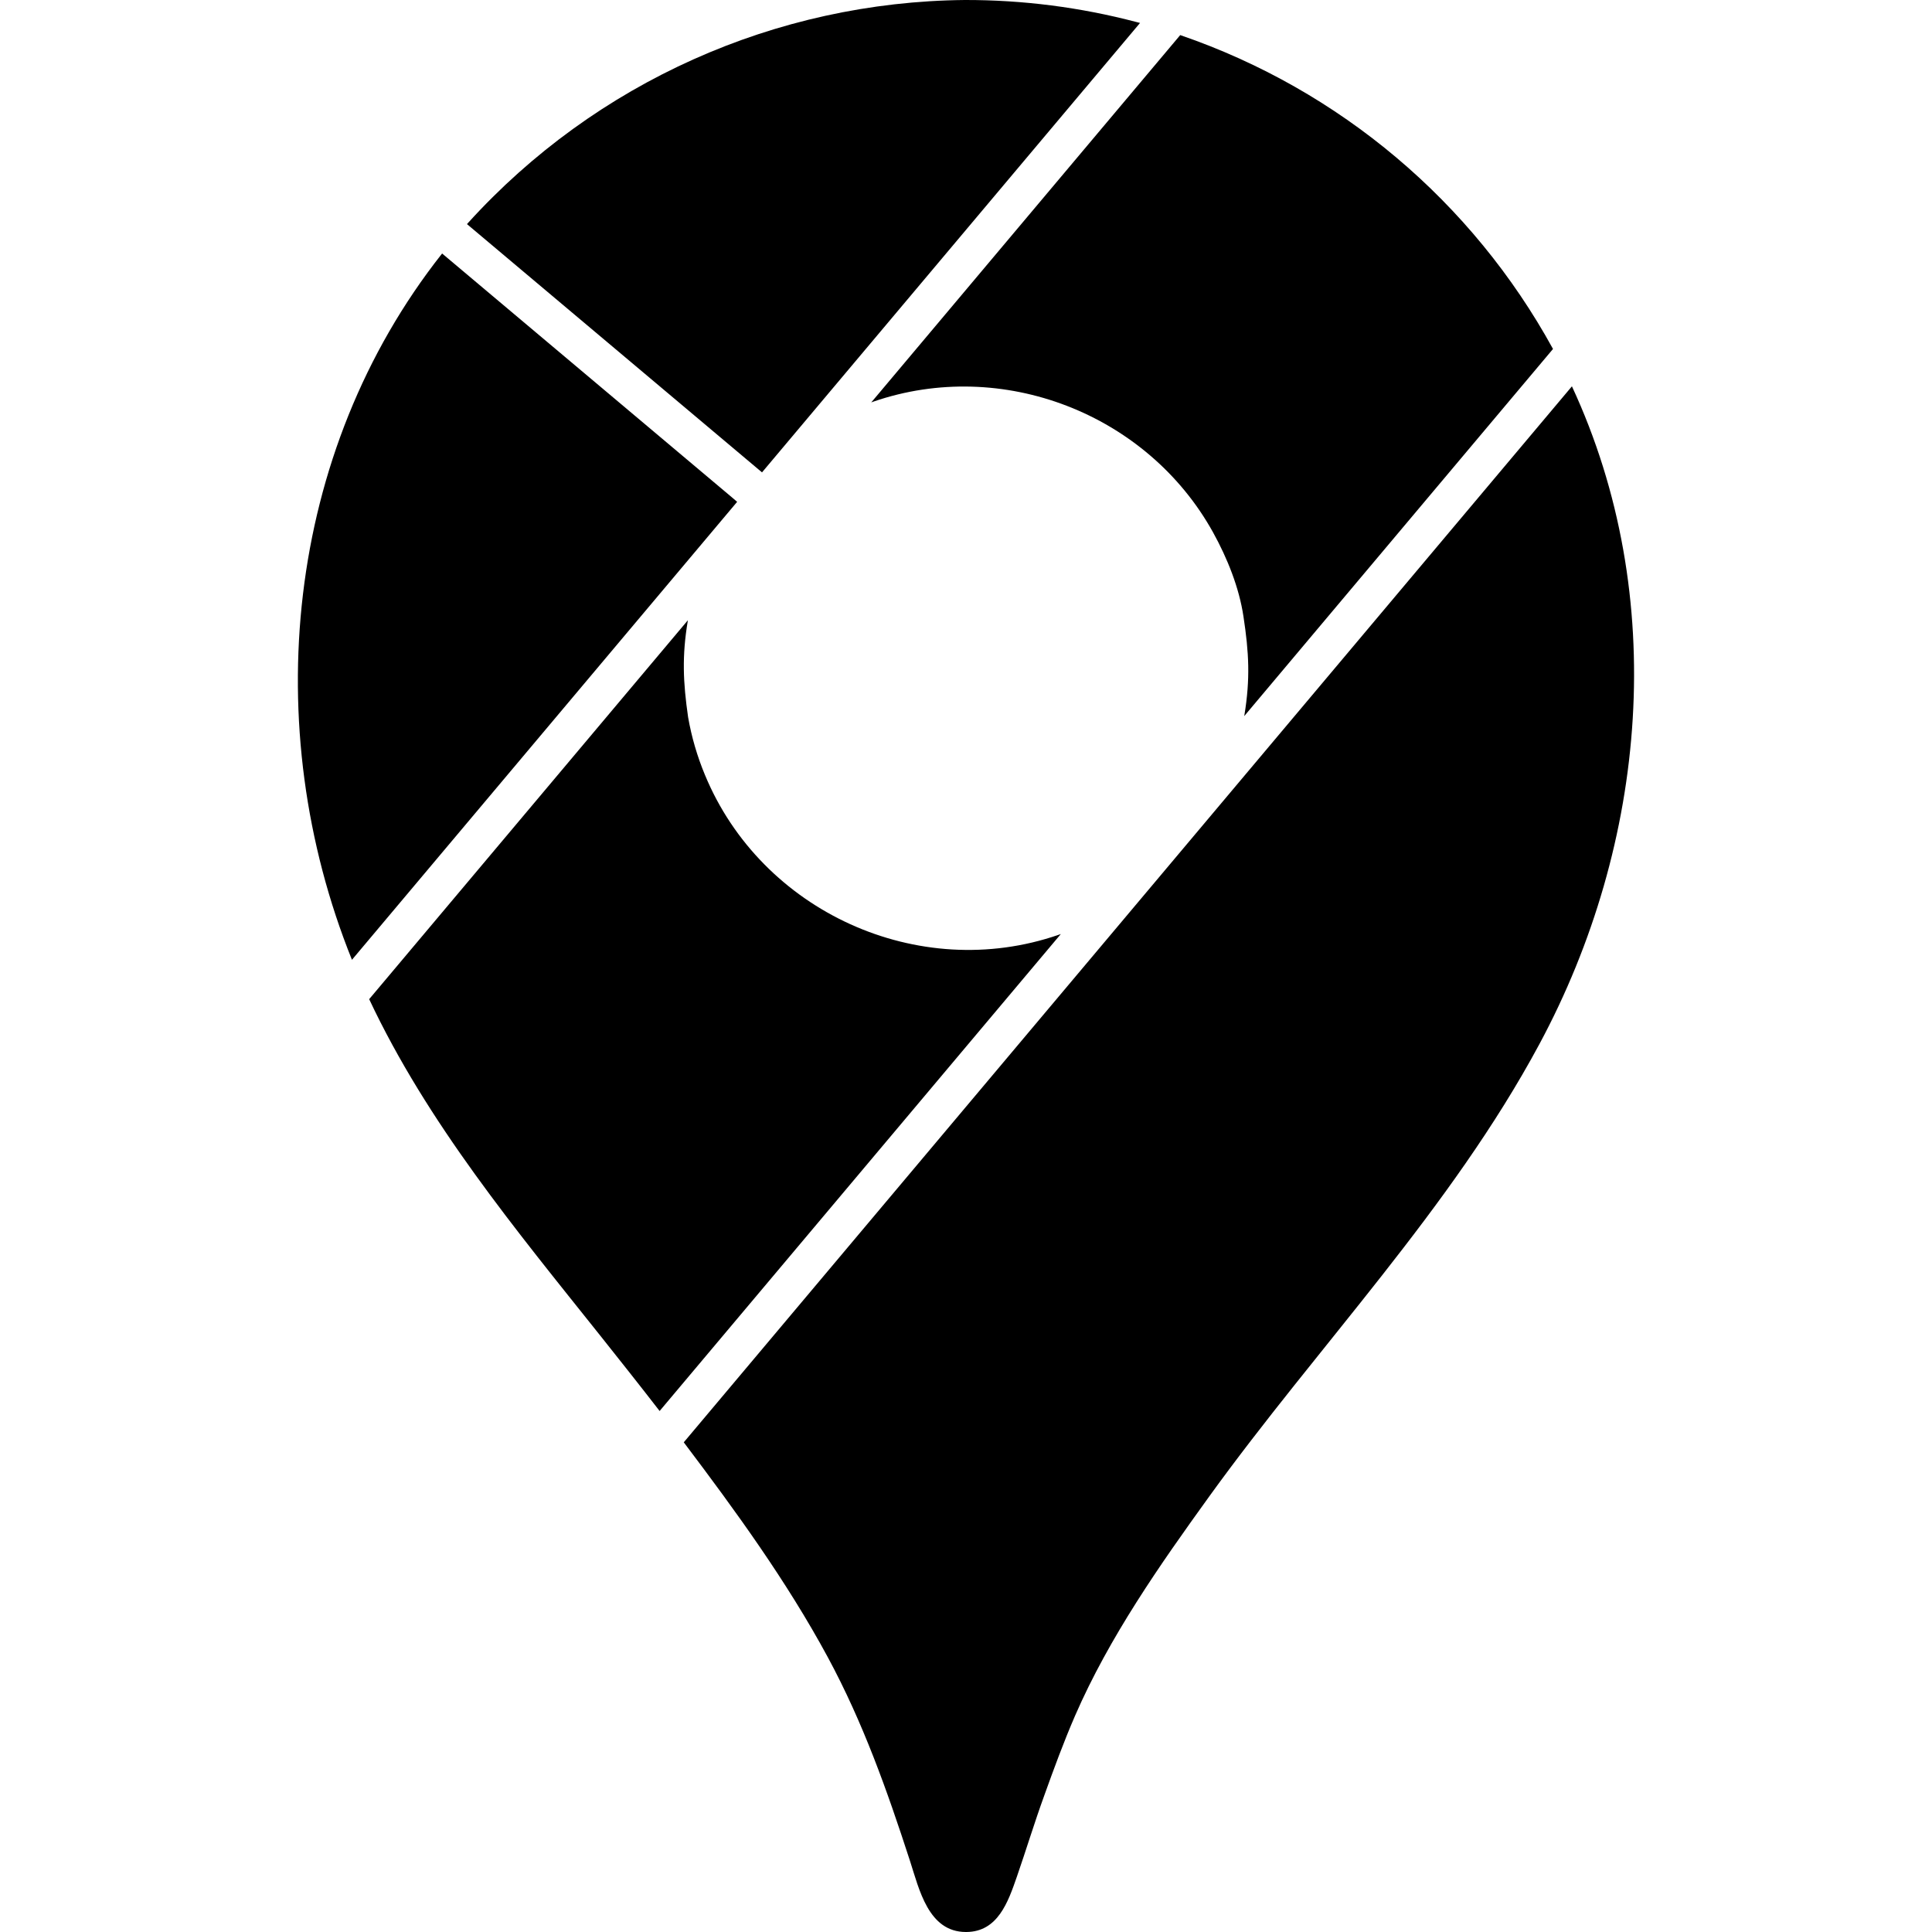
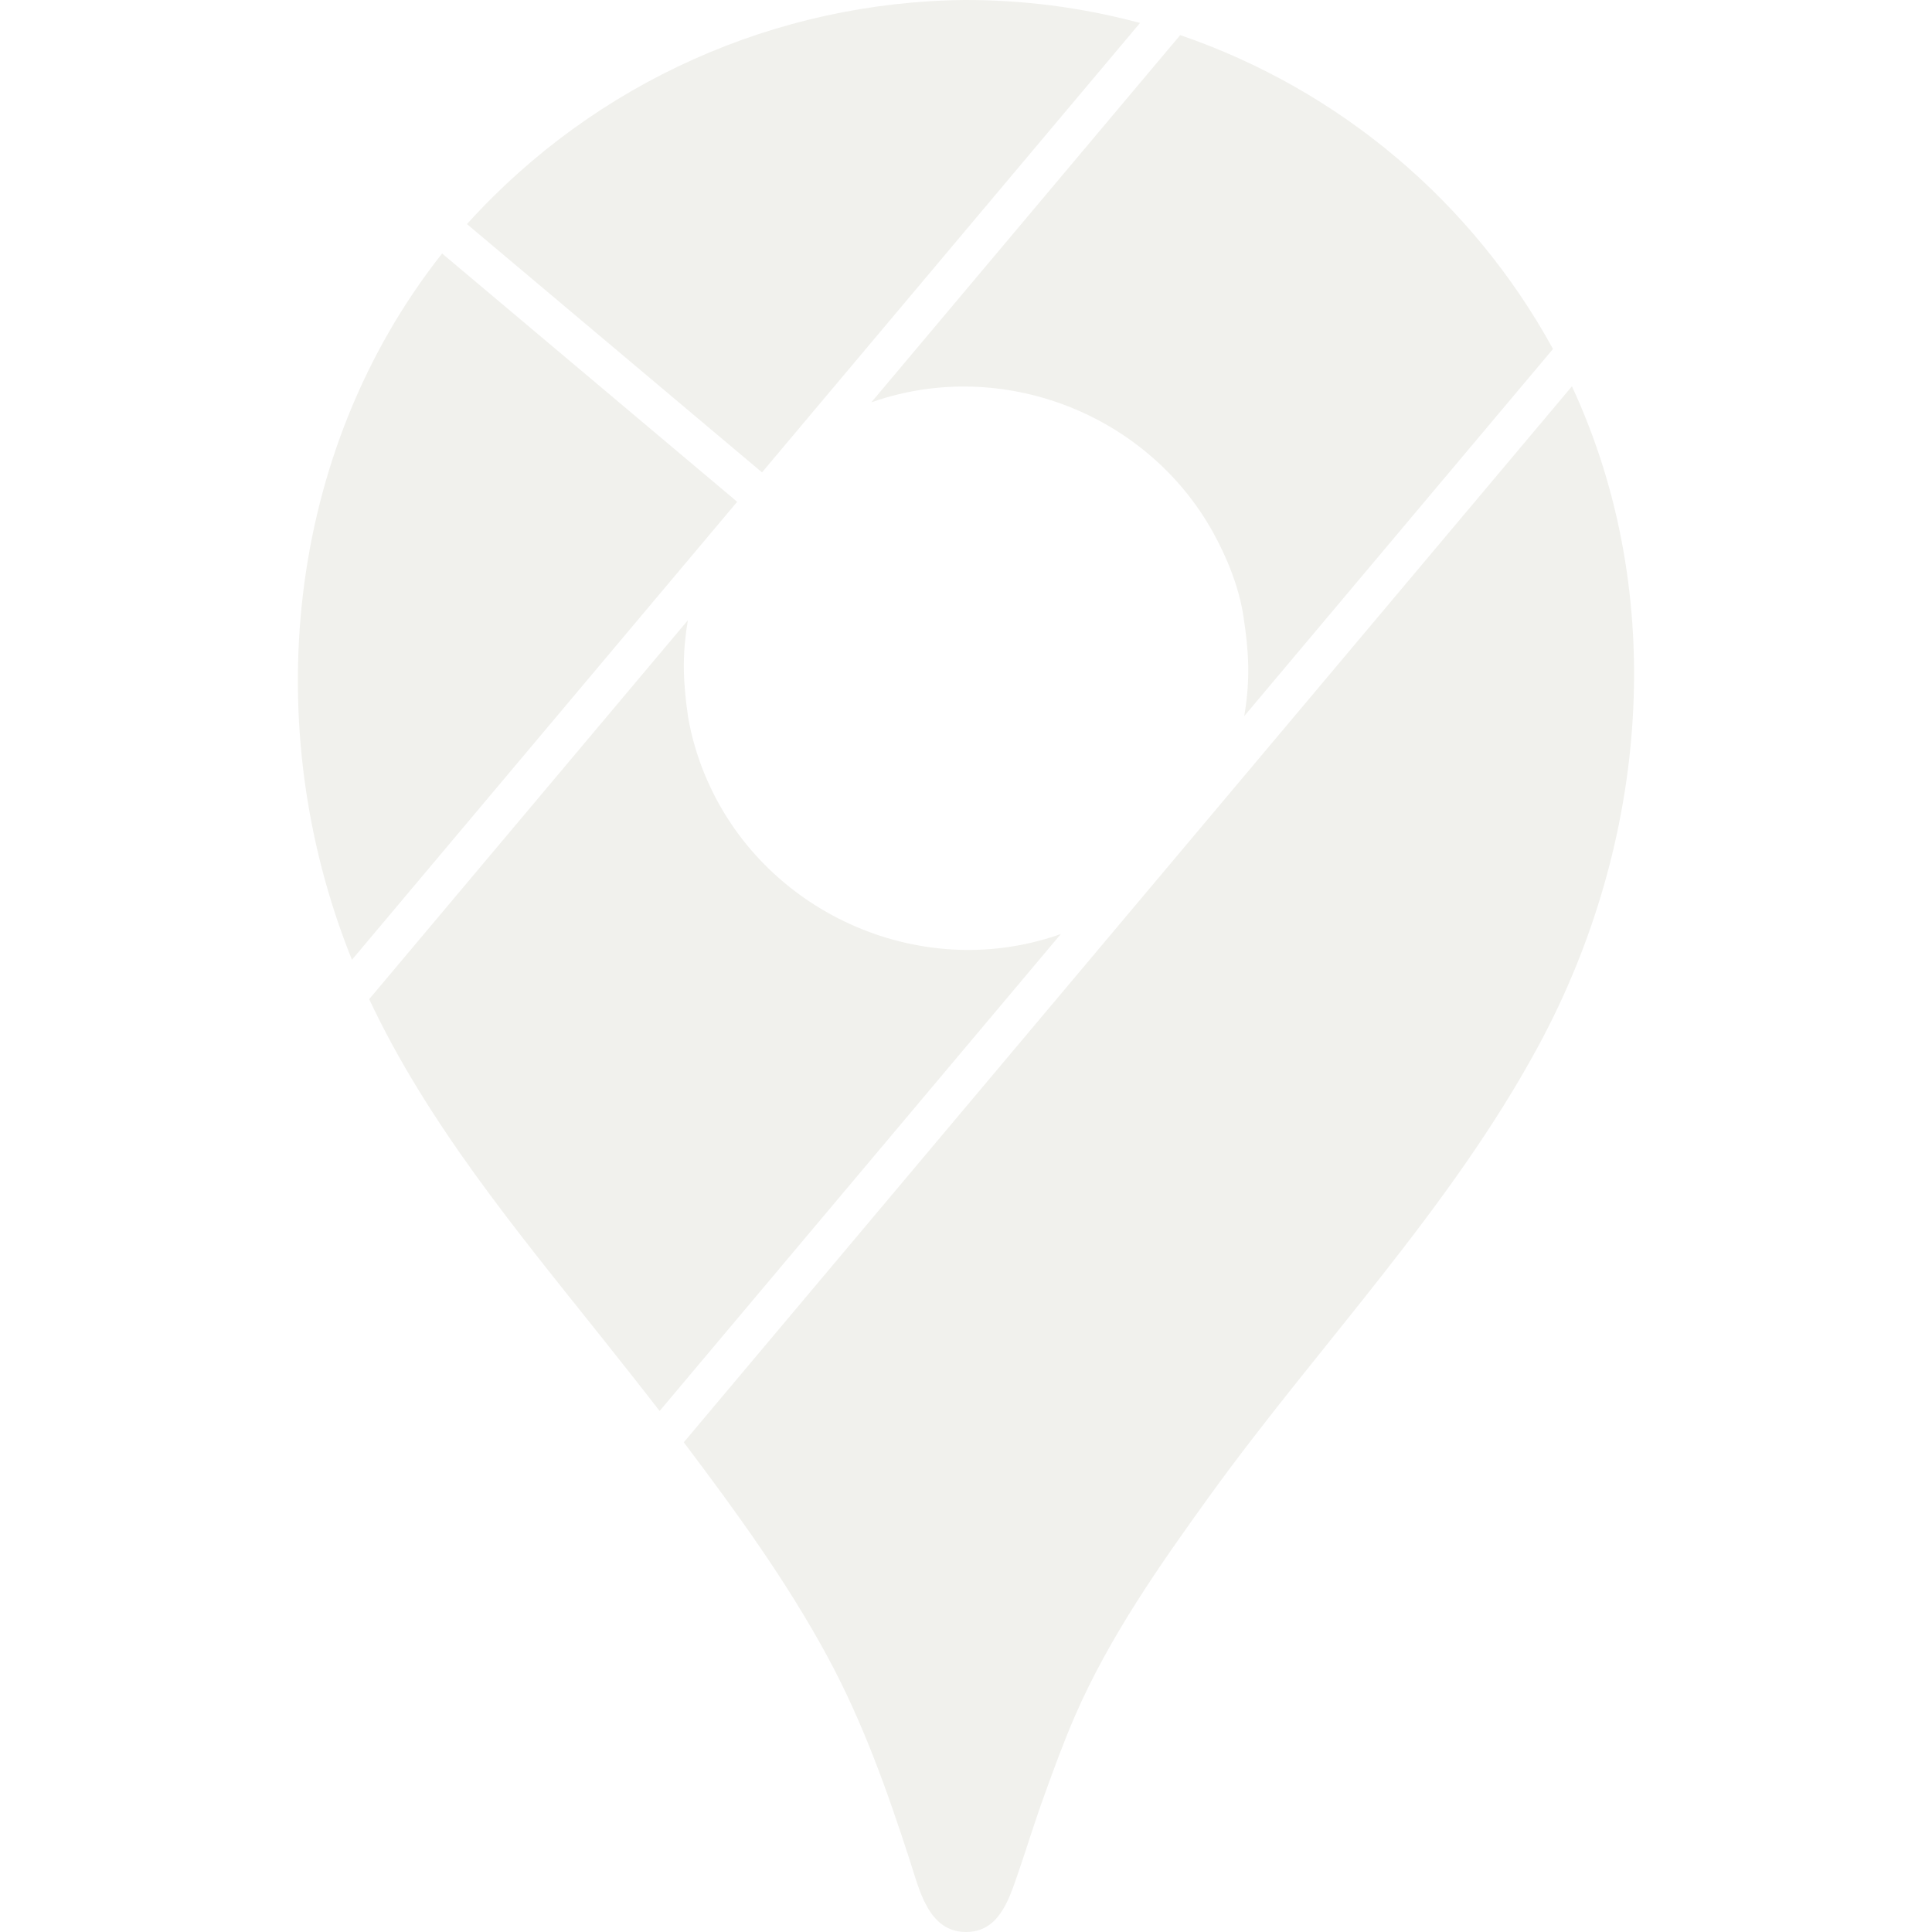
- <svg xmlns="http://www.w3.org/2000/svg" role="img" viewBox="0 0 24 24">
+ <svg xmlns="http://www.w3.org/2000/svg" fill="#f1f1ed" role="img" viewBox="0 0 24 24">
  <path d="M19.527 4.799c1.212 2.608.937 5.678-.405 8.173-1.101 2.047-2.744 3.74-4.098 5.614-.619.858-1.244 1.75-1.669 2.727-.141.325-.263.658-.383.992-.121.333-.224.673-.34 1.008-.109.314-.236.684-.627.687h-.007c-.466-.001-.579-.53-.695-.887-.284-.874-.581-1.713-1.019-2.525-.51-.944-1.145-1.817-1.79-2.671L19.527 4.799zM8.545 7.705l-3.959 4.707c.724 1.54 1.821 2.863 2.871 4.18.247.31.494.622.737.936l4.984-5.925-.029.01c-1.741.601-3.691-.291-4.392-1.987a3.377 3.377 0 0 1-.209-.716c-.063-.437-.077-.761-.004-1.198l.001-.007zM5.492 3.149l-.003.004c-1.947 2.466-2.281 5.88-1.117 8.77l4.785-5.689-.058-.05-3.607-3.035zM14.661.436l-3.838 4.563a.295.295 0 0 1 .027-.01c1.6-.551 3.403.15 4.22 1.626.176.319.323.683.377 1.045.068.446.085.773.012 1.22l-.003.016 3.836-4.561A8.382 8.382 0 0 0 14.67.439l-.009-.003zM9.466 5.868L14.162.285l-.047-.012A8.31 8.31 0 0 0 11.986 0a8.439 8.439 0 0 0-6.169 2.766l-.016.018 3.665 3.084z" />
</svg>
